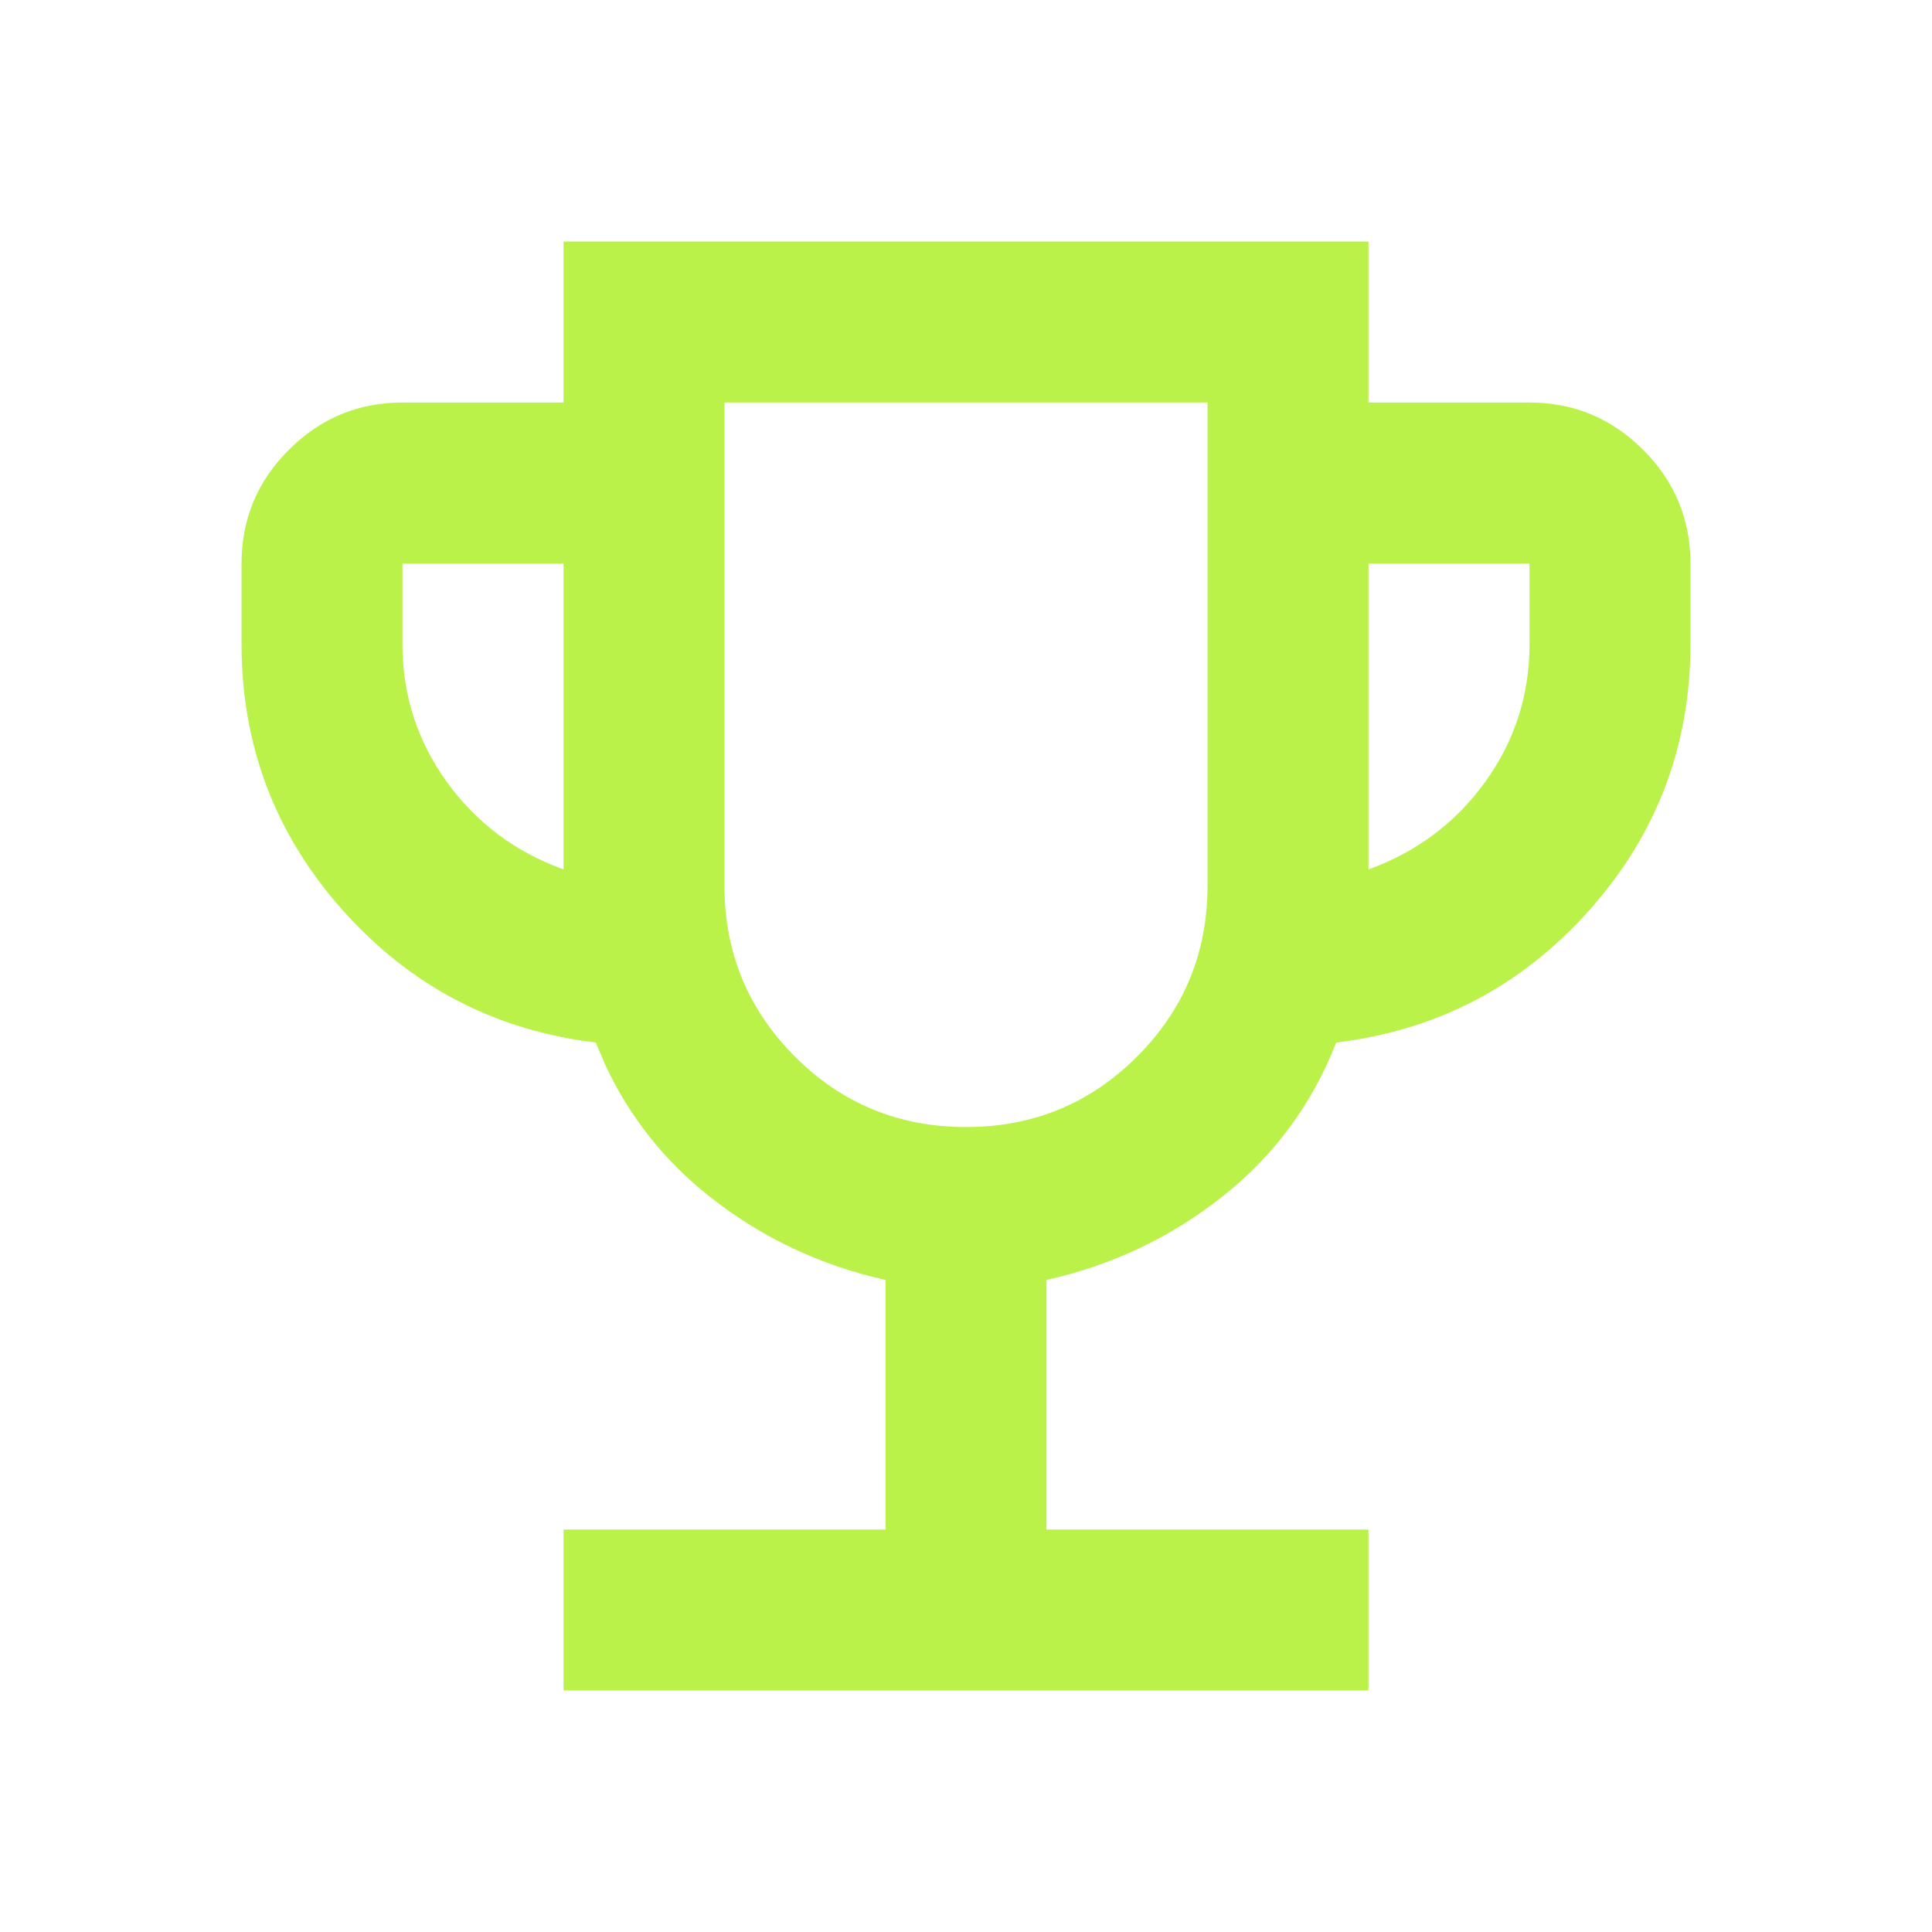
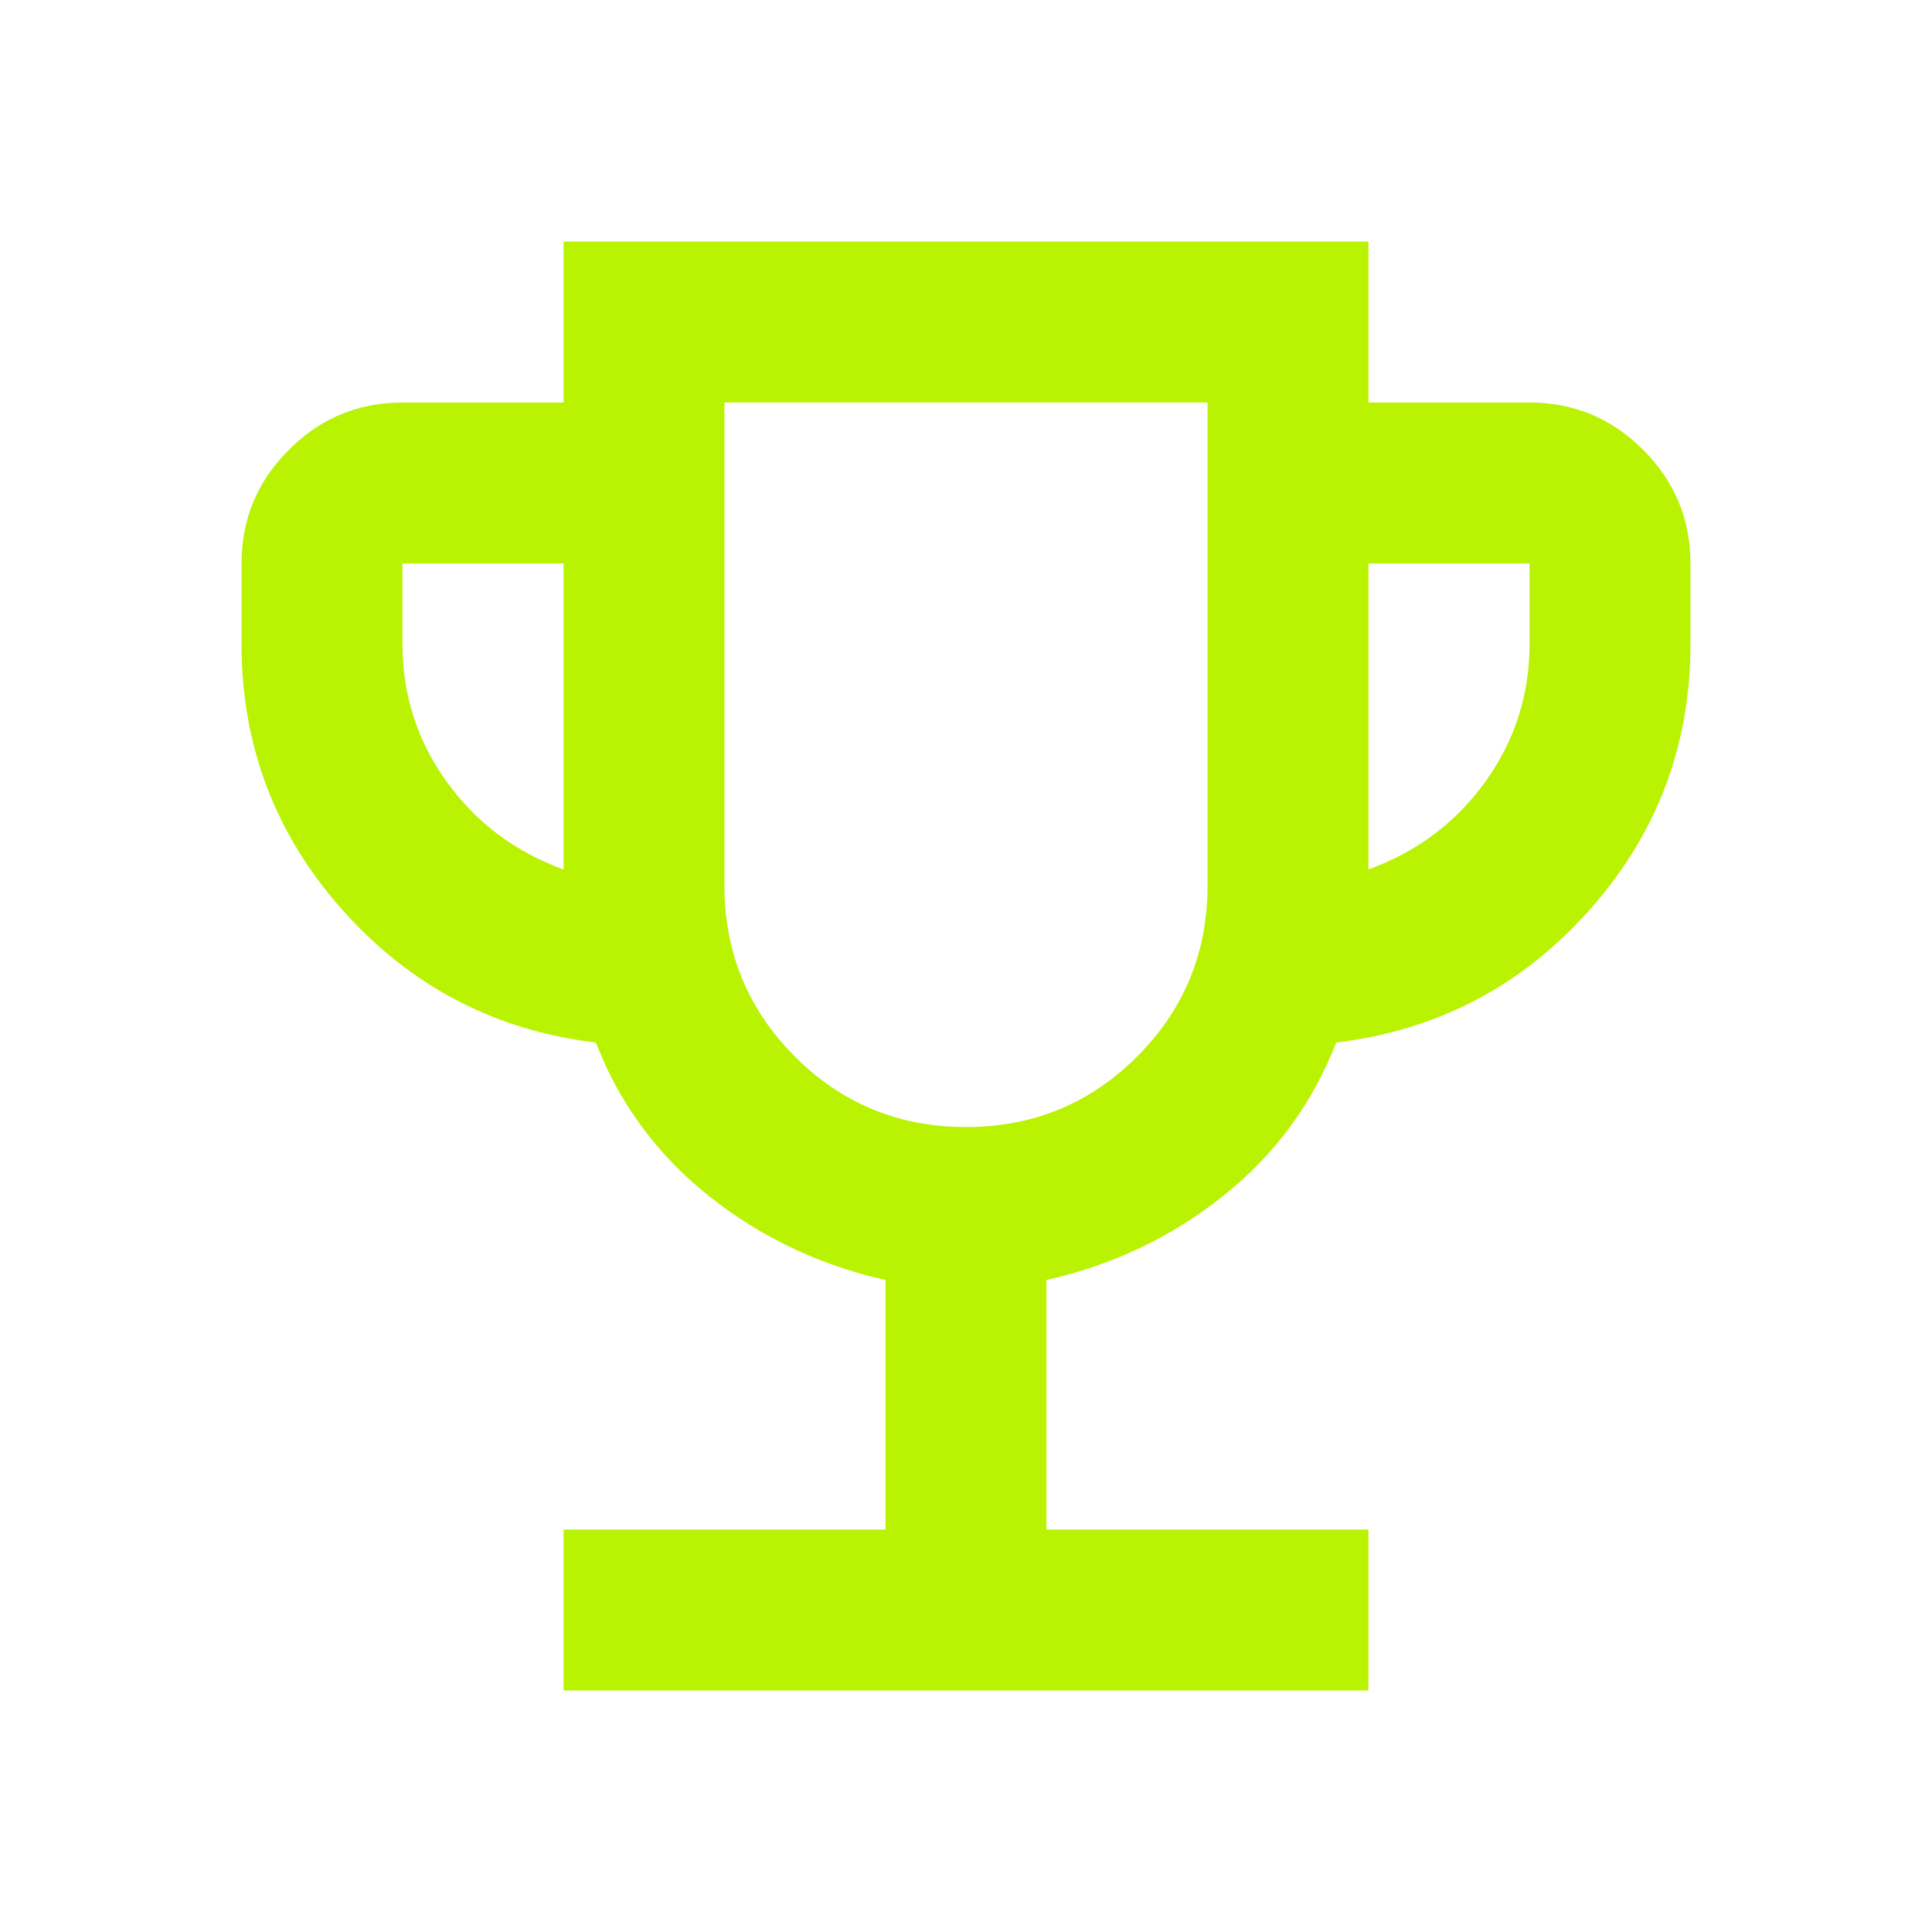
<svg xmlns="http://www.w3.org/2000/svg" width="24" height="24" viewBox="0 0 24 24" fill="none">
-   <path d="M8.987 11C8.987 11.837 9.281 12.548 9.866 13.134C10.452 13.72 11.163 14.013 12 14.013C12.837 14.013 13.548 13.72 14.134 13.134C14.72 12.548 15.013 11.837 15.013 11V4.987H8.987V11ZM4.987 8C4.987 8.636 5.172 9.209 5.54 9.72C5.908 10.23 6.394 10.594 6.996 10.812L7.013 10.817V6.987H4.987V8ZM16.987 10.817L17.004 10.812C17.606 10.594 18.092 10.23 18.46 9.72C18.828 9.209 19.013 8.636 19.013 8V6.987H16.987V10.817ZM11.013 15.89L11.003 15.888C10.188 15.705 9.46 15.36 8.82 14.852C8.261 14.409 7.831 13.867 7.532 13.227L7.412 12.945L7.425 12.94L7.401 12.938C6.154 12.788 5.111 12.243 4.271 11.304C3.432 10.364 3.013 9.263 3.013 8V7C3.013 6.453 3.207 5.986 3.597 5.597C3.986 5.207 4.453 5.013 5 5.013H7.013V3.013H16.987V5.013H19C19.547 5.013 20.014 5.207 20.403 5.597C20.793 5.986 20.987 6.453 20.987 7V8C20.987 9.263 20.568 10.364 19.729 11.304C18.889 12.243 17.846 12.788 16.599 12.938L16.6 12.95L16.597 12.924L16.588 12.945C16.289 13.71 15.82 14.346 15.18 14.852C14.54 15.36 13.812 15.705 12.997 15.888L12.987 15.89V19.013H16.987V20.987H7.013V19.013H11.013V15.89Z" fill="#BAF24A" stroke="#BAF24A" stroke-width="0.025" />
+   <path d="M8.987 11C8.987 11.837 9.281 12.548 9.866 13.134C10.452 13.72 11.163 14.013 12 14.013C12.837 14.013 13.548 13.72 14.134 13.134C14.72 12.548 15.013 11.837 15.013 11V4.987H8.987V11ZM4.987 8C4.987 8.636 5.172 9.209 5.54 9.72C5.908 10.23 6.394 10.594 6.996 10.812L7.013 10.817V6.987H4.987V8ZM16.987 10.817L17.004 10.812C17.606 10.594 18.092 10.23 18.46 9.72C18.828 9.209 19.013 8.636 19.013 8V6.987H16.987V10.817ZM11.013 15.89L11.003 15.888C10.188 15.705 9.46 15.36 8.82 14.852C8.261 14.409 7.831 13.867 7.532 13.227L7.412 12.945L7.425 12.94L7.401 12.938C6.154 12.788 5.111 12.243 4.271 11.304C3.432 10.364 3.013 9.263 3.013 8V7C3.013 6.453 3.207 5.986 3.597 5.597C3.986 5.207 4.453 5.013 5 5.013H7.013V3.013H16.987V5.013H19C19.547 5.013 20.014 5.207 20.403 5.597C20.793 5.986 20.987 6.453 20.987 7V8C20.987 9.263 20.568 10.364 19.729 11.304C18.889 12.243 17.846 12.788 16.599 12.938L16.6 12.95L16.597 12.924L16.588 12.945C16.289 13.71 15.82 14.346 15.18 14.852C14.54 15.36 13.812 15.705 12.997 15.888L12.987 15.89V19.013H16.987V20.987H7.013V19.013H11.013V15.89Z" fill="#B9F302" stroke="#B9F302" stroke-width="0.025" />
</svg>
